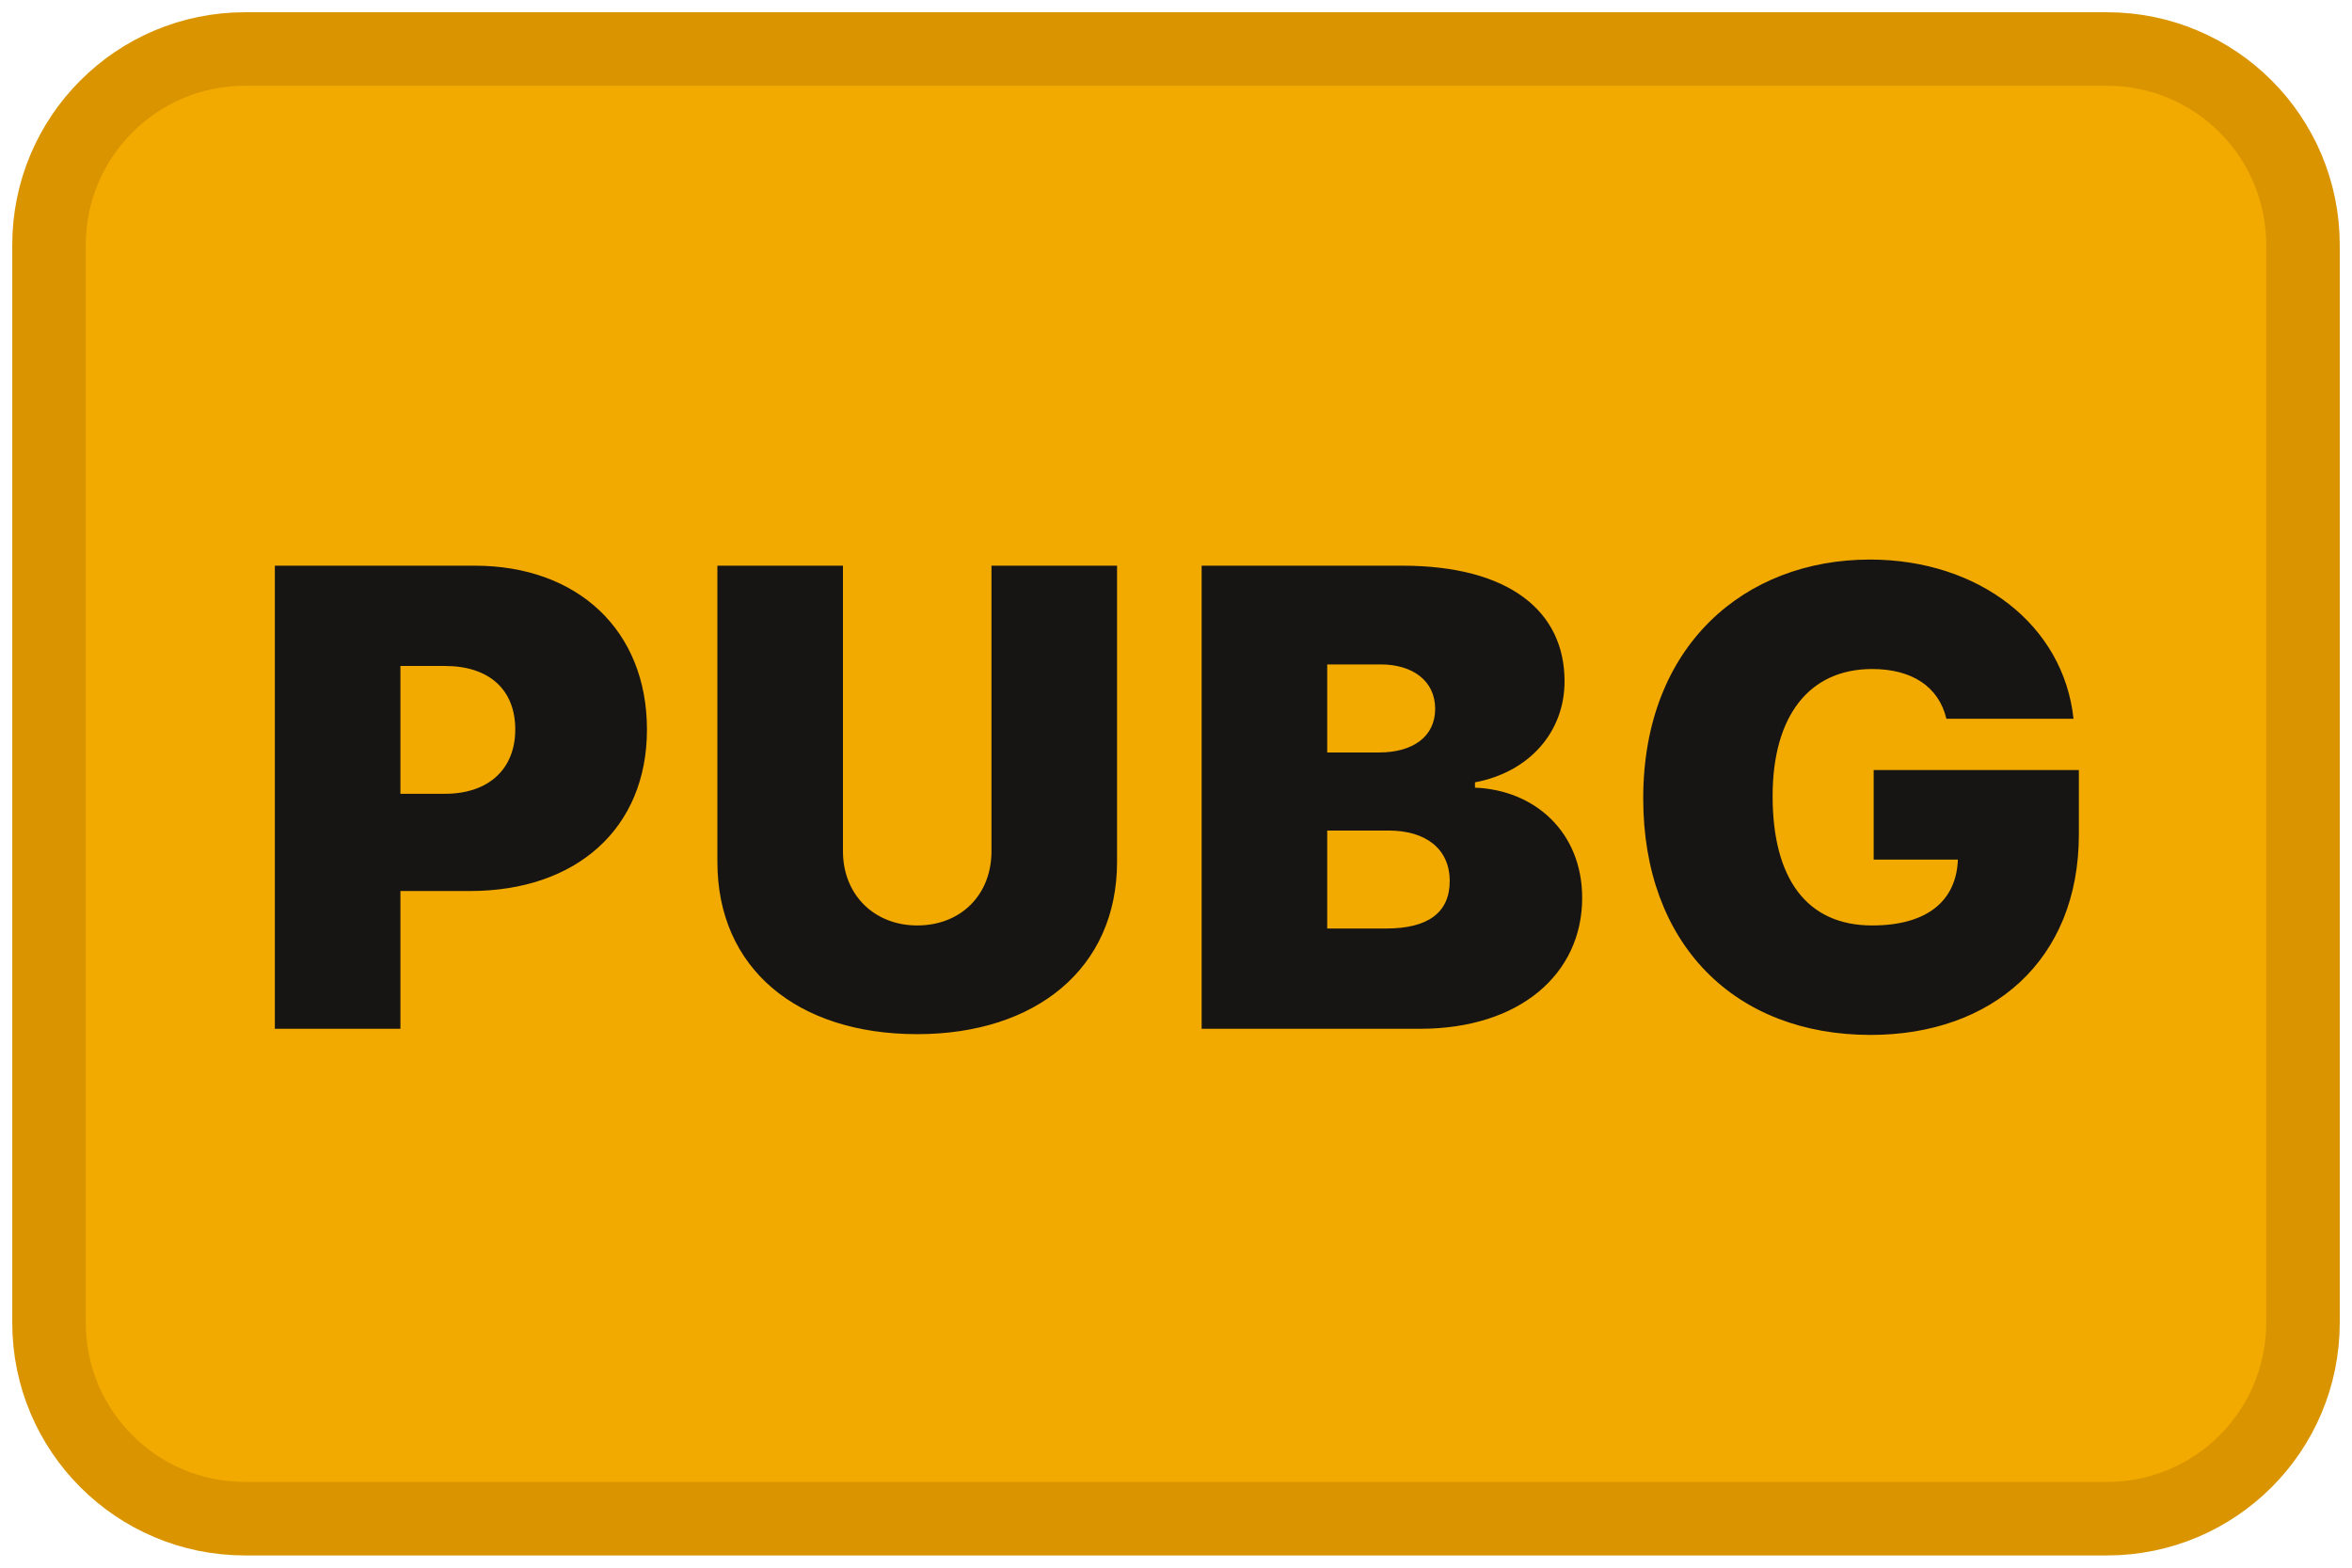
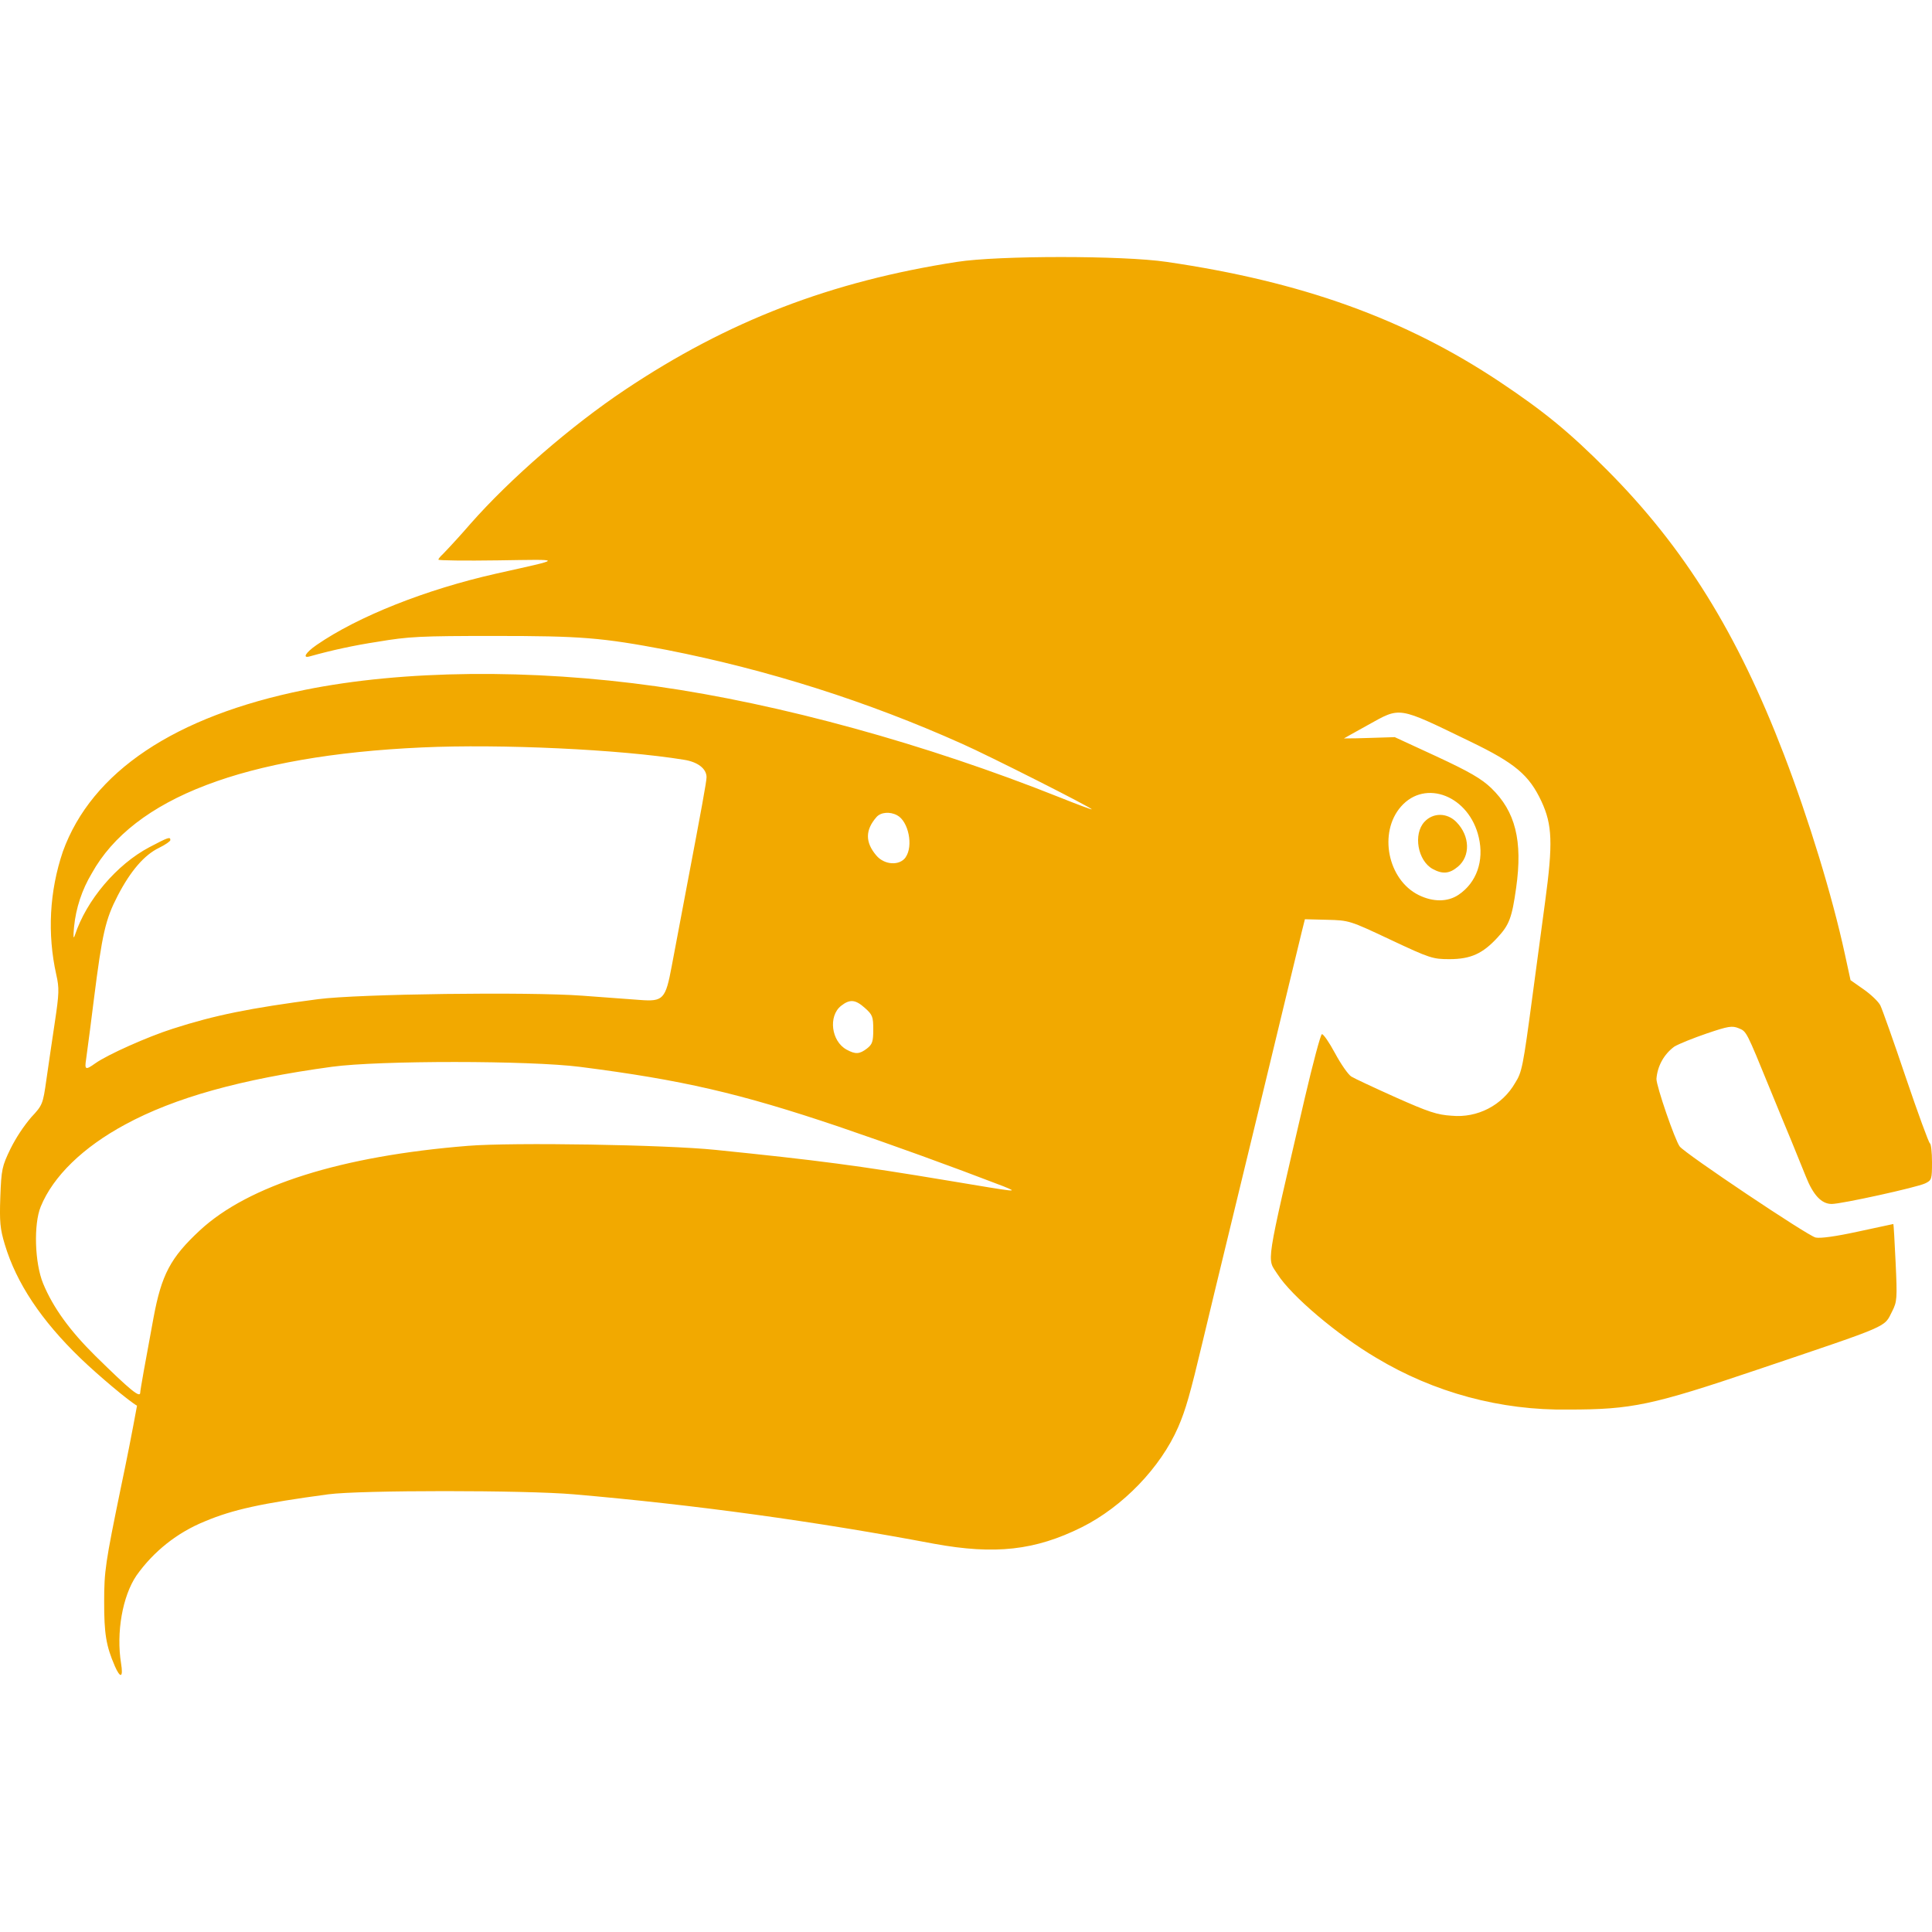
- <svg xmlns="http://www.w3.org/2000/svg" viewBox="0 0 48 32" width="48" height="32">
-   <rect x="1" y="1" width="46" height="30" rx="4" fill="#F2A900" stroke="#D99400" stroke-width="1.5" />
-   <g fill="#161514" font-family="system-ui, -apple-system, sans-serif" font-weight="900" font-size="13" letter-spacing="0.5">
-     <text x="5" y="21" font-weight="900">PUBG</text>
-   </g>
+ <svg xmlns="http://www.w3.org/2000/svg" viewBox="0 0 24 24" width="24" height="24" fill="#F2A900">
+   <path d="M1.425 20.693c-.107-.247-.132-.4-.131-.8c0-.376.015-.478.208-1.416a38 38 0 0 0 .2-1.015c-.1-.056-.481-.376-.7-.587c-.49-.472-.799-.938-.942-1.415c-.059-.195-.067-.282-.056-.592c.013-.341.02-.378.127-.599a2 2 0 0 1 .257-.39c.14-.15.145-.161.188-.465c.024-.171.072-.493.105-.715c.054-.36.056-.424.018-.592a2.84 2.84 0 0 1 .082-1.529c.358-.99 1.39-1.681 3-2.007c1.226-.249 2.815-.265 4.374-.045c1.537.218 3.344.715 5.011 1.38c.214.086.392.152.396.148c.014-.014-1.28-.668-1.61-.814A17 17 0 0 0 8.28 8.073C7.472 7.92 7.22 7.9 6.147 7.9c-.931 0-1.068.007-1.46.073a7 7 0 0 0-.836.18c-.1.03-.056-.046.082-.141c.516-.356 1.36-.69 2.23-.886c.853-.191.851-.177.023-.165c-.407.006-.74.002-.74-.009s.025-.041.055-.068a10 10 0 0 0 .342-.376c.493-.56 1.253-1.22 1.923-1.667c1.278-.854 2.553-1.345 4.124-1.588c.51-.08 2.061-.08 2.6 0c1.682.245 2.964.707 4.14 1.49c.554.37.864.624 1.339 1.101c.953.958 1.613 2.02 2.191 3.527c.31.808.601 1.76.756 2.474l.072.331l.164.115c.09.063.183.152.206.198s.166.448.316.894c.151.445.286.814.3.82s.026.111.026.234c0 .213-.004.225-.086.264c-.106.05-1.037.255-1.16.255c-.127 0-.23-.11-.322-.343l-.177-.436c-.054-.128-.172-.416-.263-.638c-.302-.739-.295-.725-.394-.766c-.08-.033-.128-.026-.393.064c-.166.057-.35.13-.407.165a.55.55 0 0 0-.221.4c-.001.091.23.762.289.84c.067.089 1.591 1.11 1.688 1.131c.06.013.253-.014.528-.074l.438-.094c.003 0 .016.215.028.478c.021.45.018.486-.043.607c-.104.204-.003.16-1.67.723c-1.314.444-1.564.497-2.353.497a4.5 4.5 0 0 1-2.388-.644c-.48-.283-1.052-.767-1.224-1.037c-.133-.209-.16-.04.34-2.195c.1-.427.194-.781.211-.787c.017-.005.09.1.163.236s.164.266.202.29s.287.14.552.259c.409.182.515.217.695.228a.82.82 0 0 0 .79-.41c.083-.131.097-.2.213-1.07l.158-1.178c.098-.725.09-.957-.046-1.248c-.153-.327-.328-.474-.881-.741c-.918-.444-.862-.435-1.279-.204c-.158.088-.29.161-.293.164a8 8 0 0 0 .313-.006l.318-.01l.52.24c.408.19.555.275.678.392c.301.29.393.655.31 1.241c-.052.37-.085.458-.23.615c-.185.202-.334.269-.596.27c-.208 0-.243-.01-.732-.24c-.509-.24-.516-.242-.79-.249l-.276-.007l-.039.156l-.166.685c-.162.673-.477 1.976-.735 3.038c-.11.454-.258 1.063-.327 1.355c-.159.668-.214.86-.307 1.075c-.219.503-.689.99-1.2 1.245c-.578.287-1.076.342-1.828.205a45 45 0 0 0-4.48-.615c-.606-.053-2.655-.053-3.051 0c-.826.111-1.187.19-1.535.337a1.93 1.93 0 0 0-.847.672c-.174.257-.253.71-.191 1.092c.029.177-.008.192-.079.03zm.317-3.394c0-.028.06-.365.165-.929c.1-.538.212-.748.576-1.086c.604-.56 1.758-.924 3.331-1.05c.557-.045 2.451-.014 3.072.05c1.287.131 1.77.195 2.88.38c.906.151.886.15.7.073a58 58 0 0 0-2.054-.744c-1.222-.412-1.941-.578-3.207-.74c-.625-.08-2.496-.081-3.082-.001c-1.13.154-1.95.382-2.568.717c-.523.282-.895.643-1.049 1.02c-.09.22-.075.702.03.956c.124.299.332.586.65.9c.436.428.556.526.556.454m-.558-4.09c.15-.107.649-.33.963-.43c.525-.169.957-.256 1.805-.367c.497-.065 2.617-.093 3.284-.043l.716.053c.286.022.316-.01.392-.418l.184-.974c.19-1 .248-1.318.249-1.375c0-.105-.107-.19-.281-.217c-.792-.129-2.275-.198-3.255-.153c-2.203.1-3.583.628-4.102 1.566a1.6 1.6 0 0 0-.219.662q-.018.188.01.105c.143-.436.52-.88.926-1.094c.237-.125.26-.132.26-.088c0 .015-.063.058-.14.096q-.273.131-.513.593c-.153.295-.193.468-.297 1.291a61 61 0 0 1-.096.74c-.021.135-.008.14.114.053m9.586-.184c.066-.052.078-.085.078-.236c0-.159-.01-.184-.102-.266c-.12-.108-.188-.114-.298-.028c-.161.128-.122.44.069.544c.11.06.16.057.253-.014m7.349-1.91c.223-.15.319-.421.251-.712c-.118-.515-.662-.73-.966-.384c-.283.322-.166.91.22 1.1c.178.088.361.087.495-.004m-.321-.32c-.187-.102-.245-.433-.103-.586c.108-.117.285-.115.4.006c.166.172.172.42.016.551c-.105.088-.19.096-.313.029m-6.548-.146c.098-.139.036-.446-.105-.521c-.09-.049-.204-.039-.257.022c-.14.16-.142.312-.003.476c.1.12.29.132.366.023z" />
</svg>
